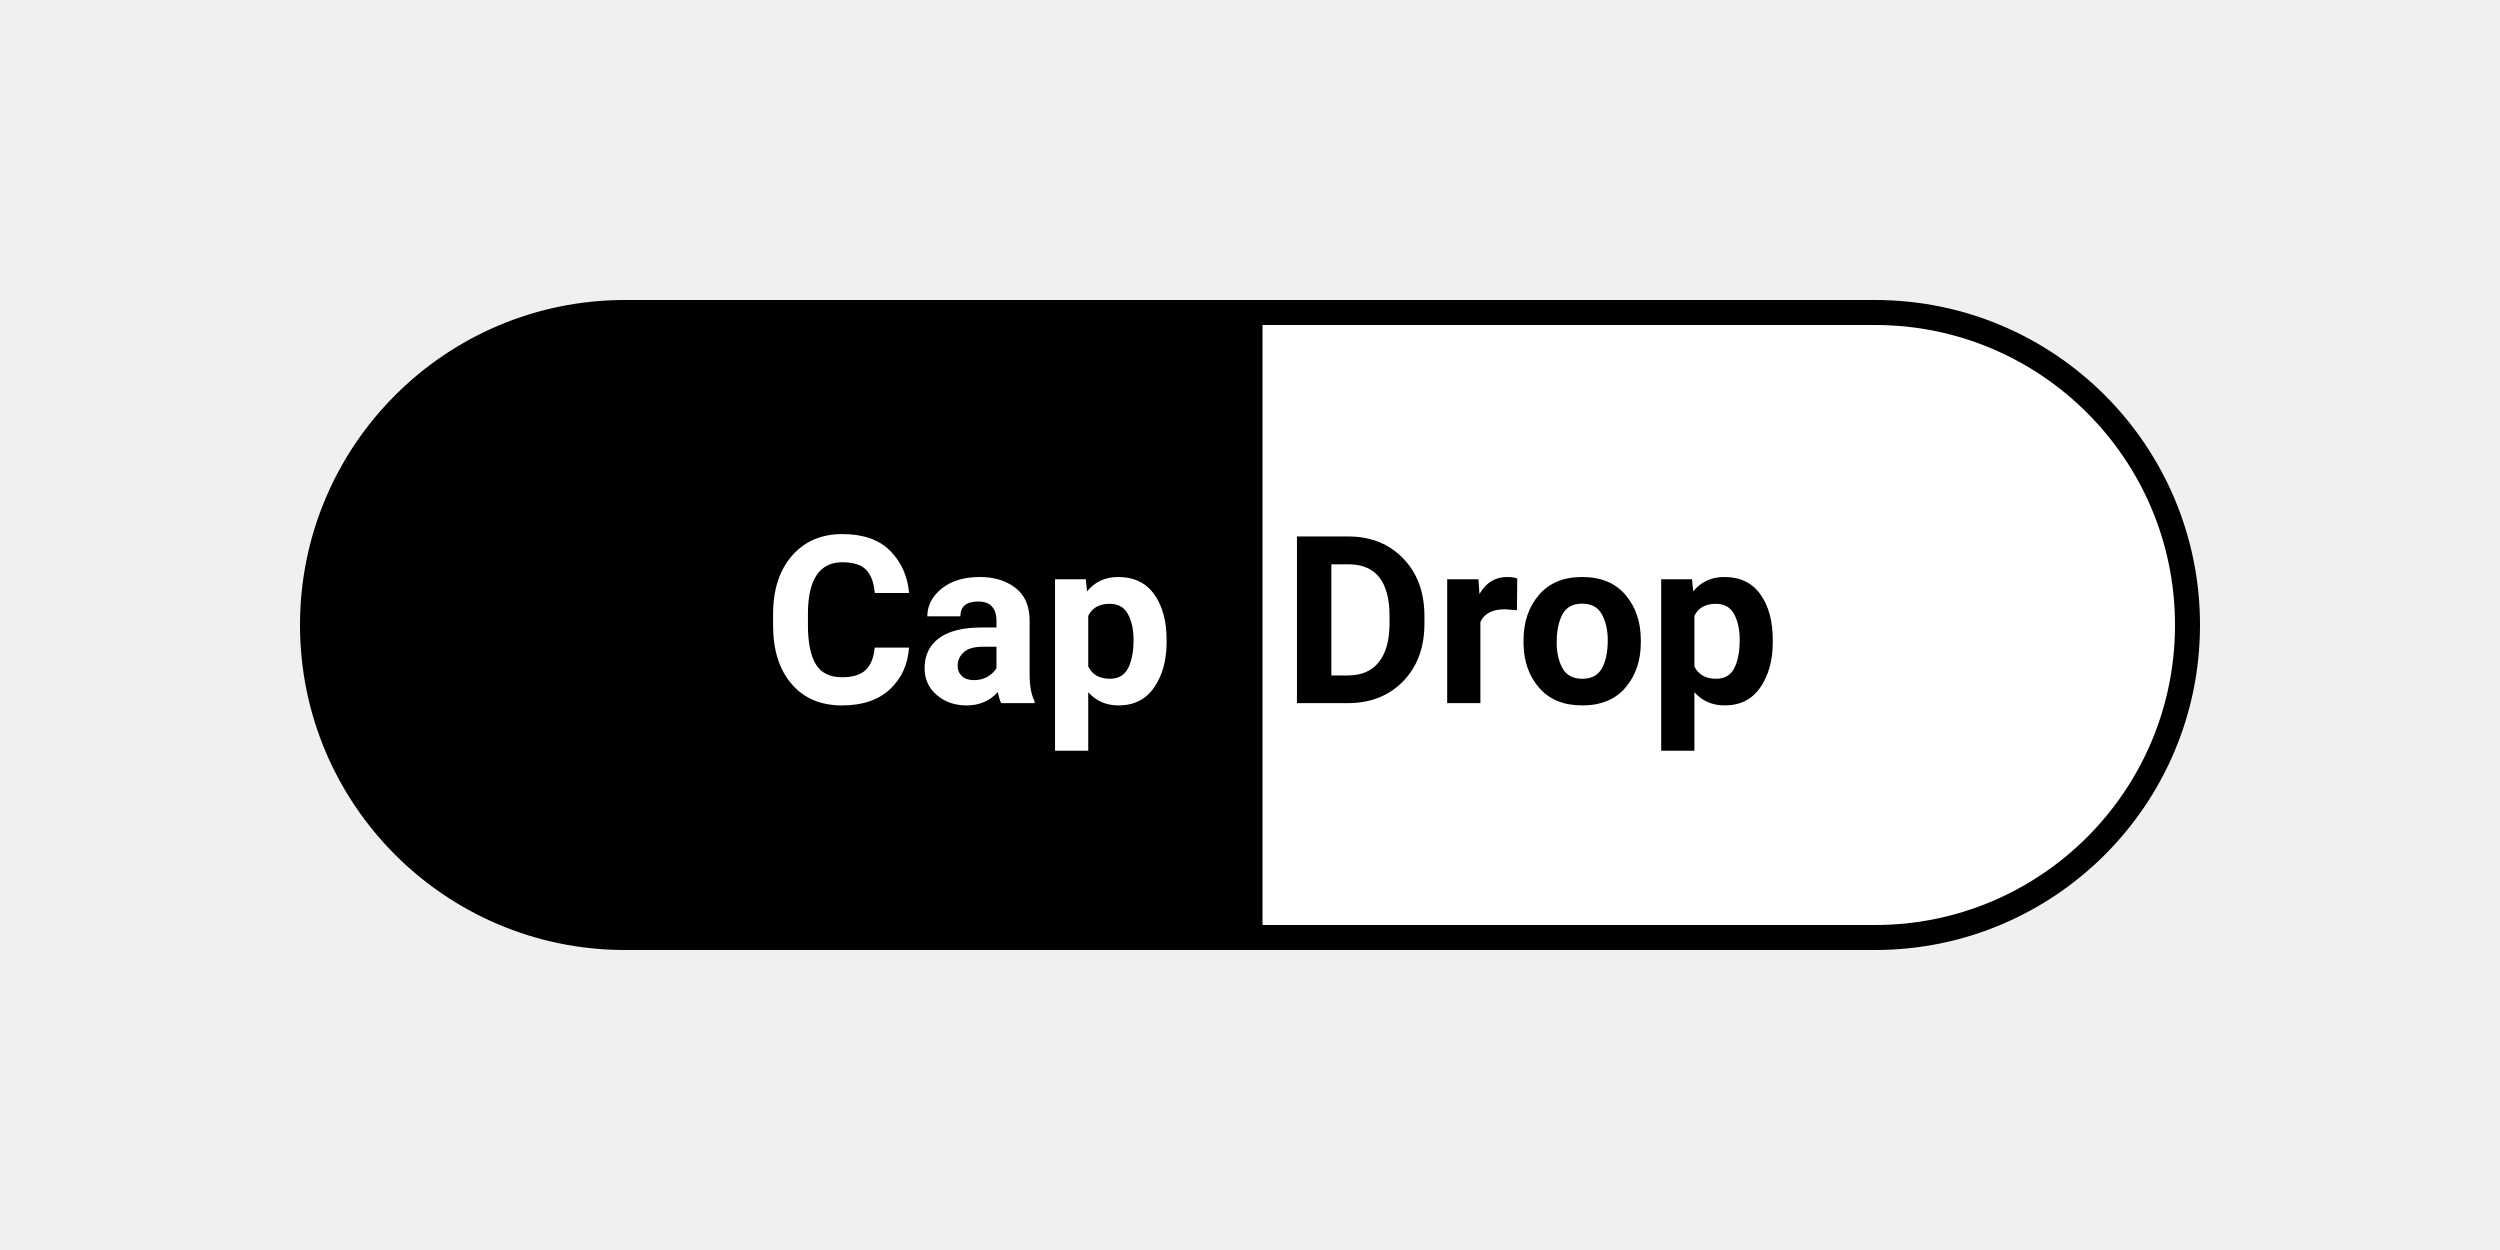
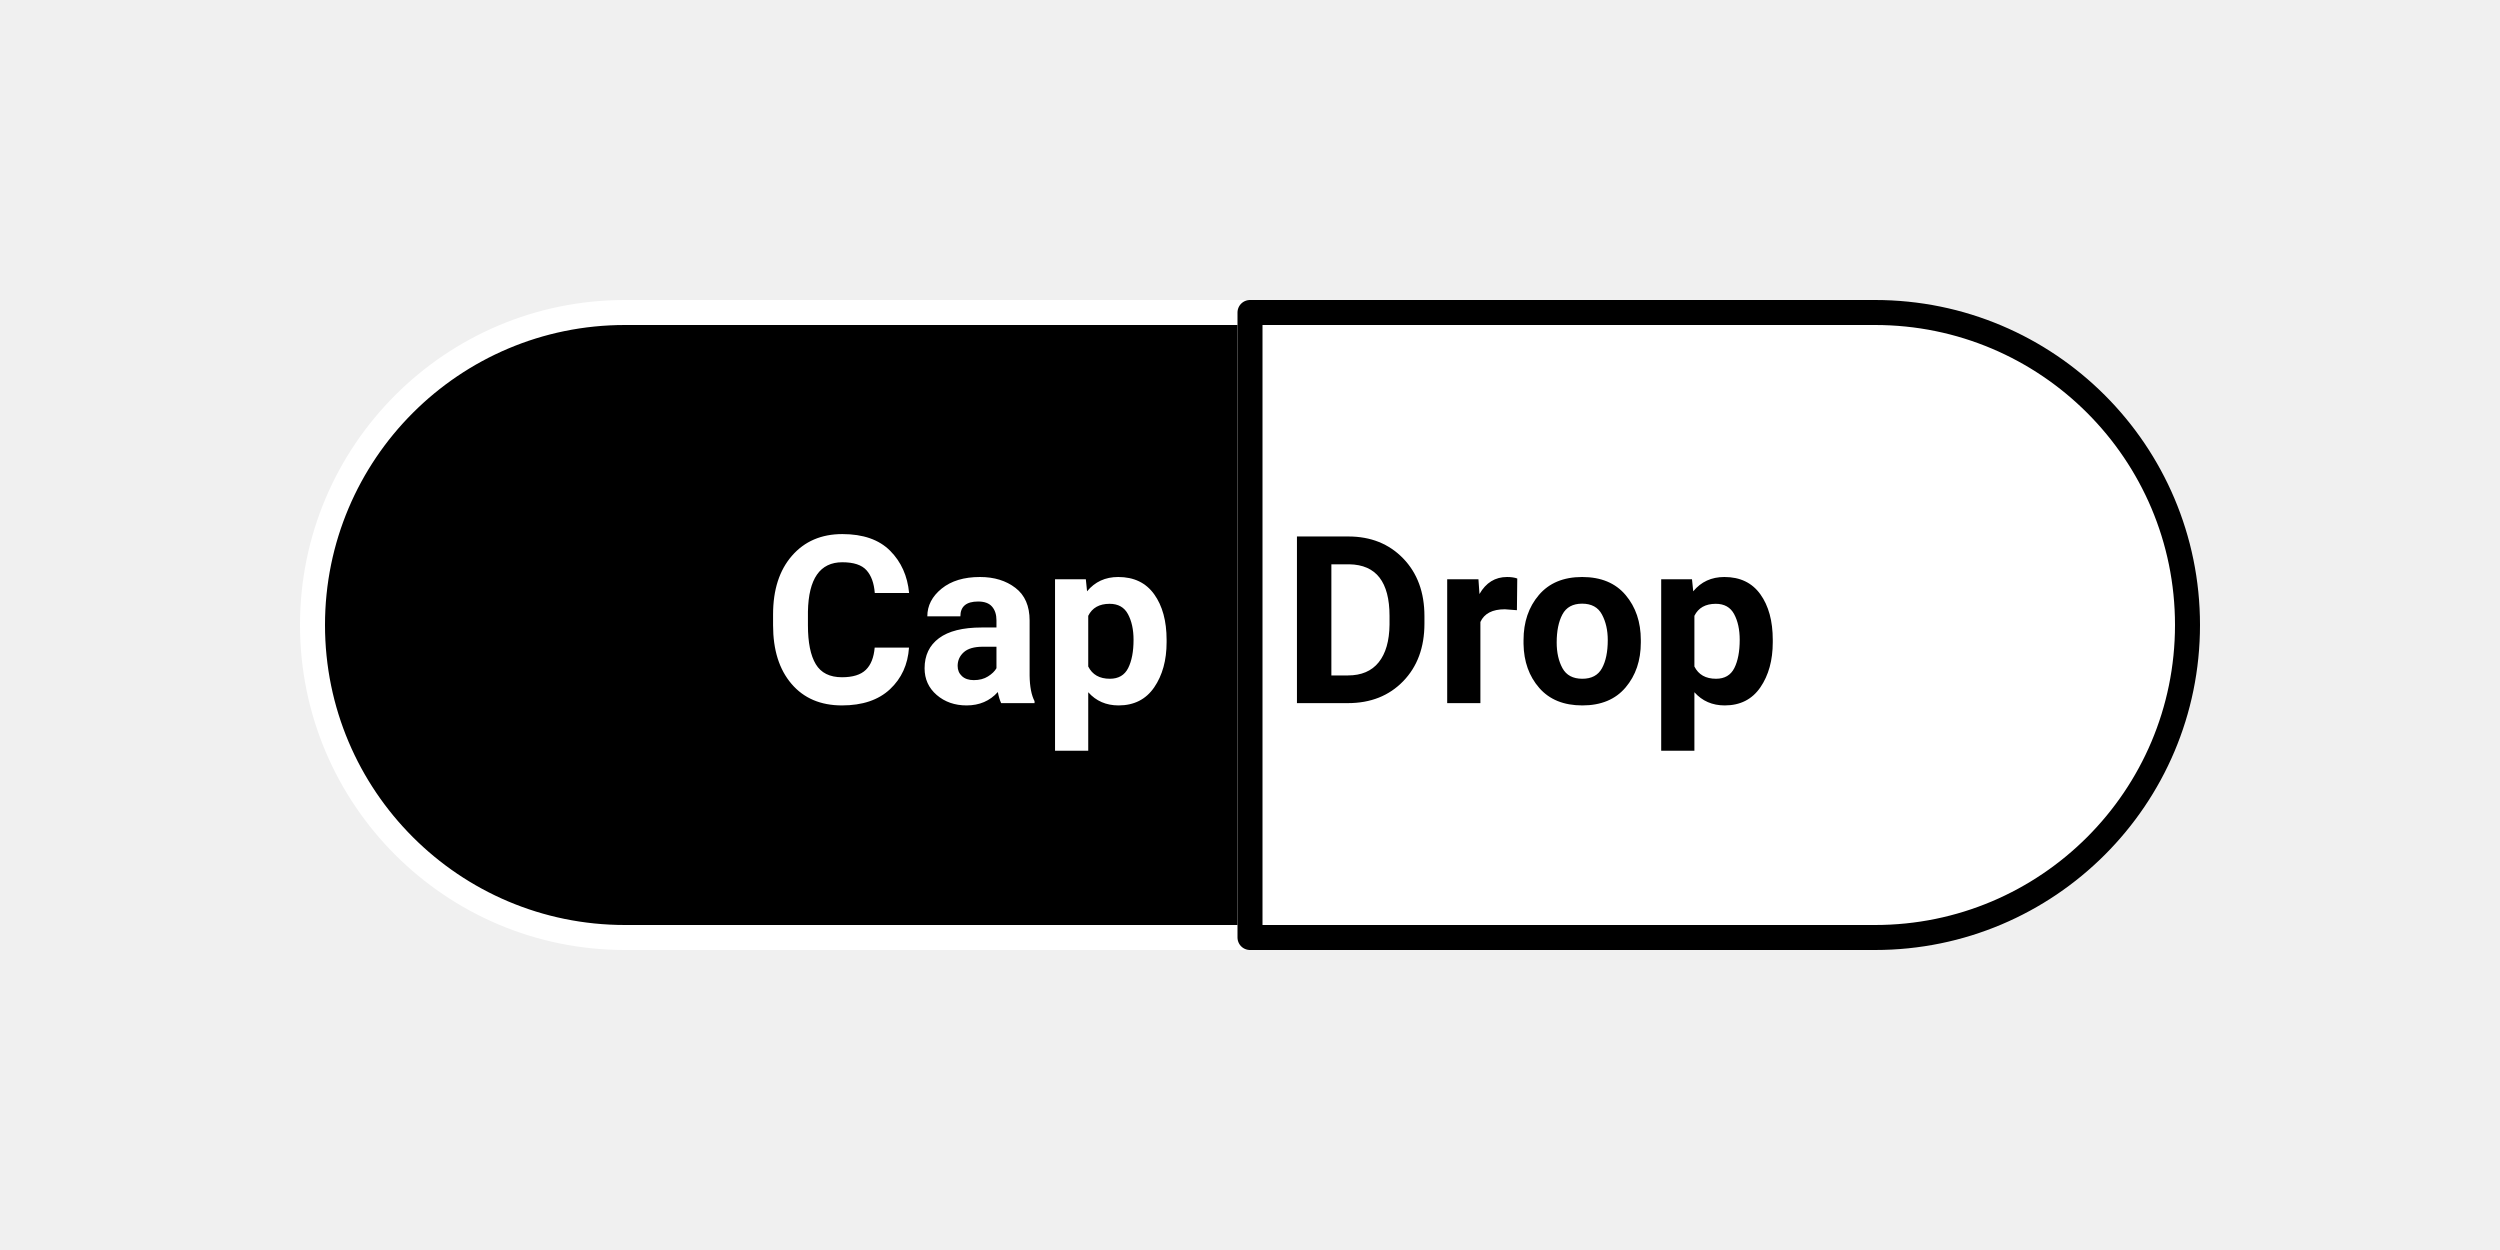
<svg xmlns="http://www.w3.org/2000/svg" viewBox="0 0 800 400" width="800" height="400">
-   <path d="M 200,100 L 400,100 L 400,300 L 200,300 A 100,100 0 0,1 200,100 Z" fill="#000000" stroke="#000000" stroke-width="8" stroke-linejoin="round" />
+   <path d="M 200,100 L 400,100 L 400,300 L 200,300 A 100,100 0 0,1 200,100 Z" fill="#000000" stroke="#ffffff" stroke-width="8" stroke-linejoin="round" />
  <path d="M 400,100 L 600,100 A 100,100 0 0,1 600,300 L 400,300 Z" fill="#ffffff" stroke="#000000" stroke-width="8" stroke-linejoin="round" />
  <text x="310" y="225" font-family="system-ui, -apple-system, BlinkMacSystemFont, 'Segoe UI', Roboto, Helvetica, Arial, sans-serif" font-size="75" font-weight="bold" fill="#ffffff" text-anchor="middle">Cap</text>
  <text x="490" y="225" font-family="system-ui, -apple-system, BlinkMacSystemFont, 'Segoe UI', Roboto, Helvetica, Arial, sans-serif" font-size="75" font-weight="bold" fill="#000000" text-anchor="middle">Drop</text>
</svg>
